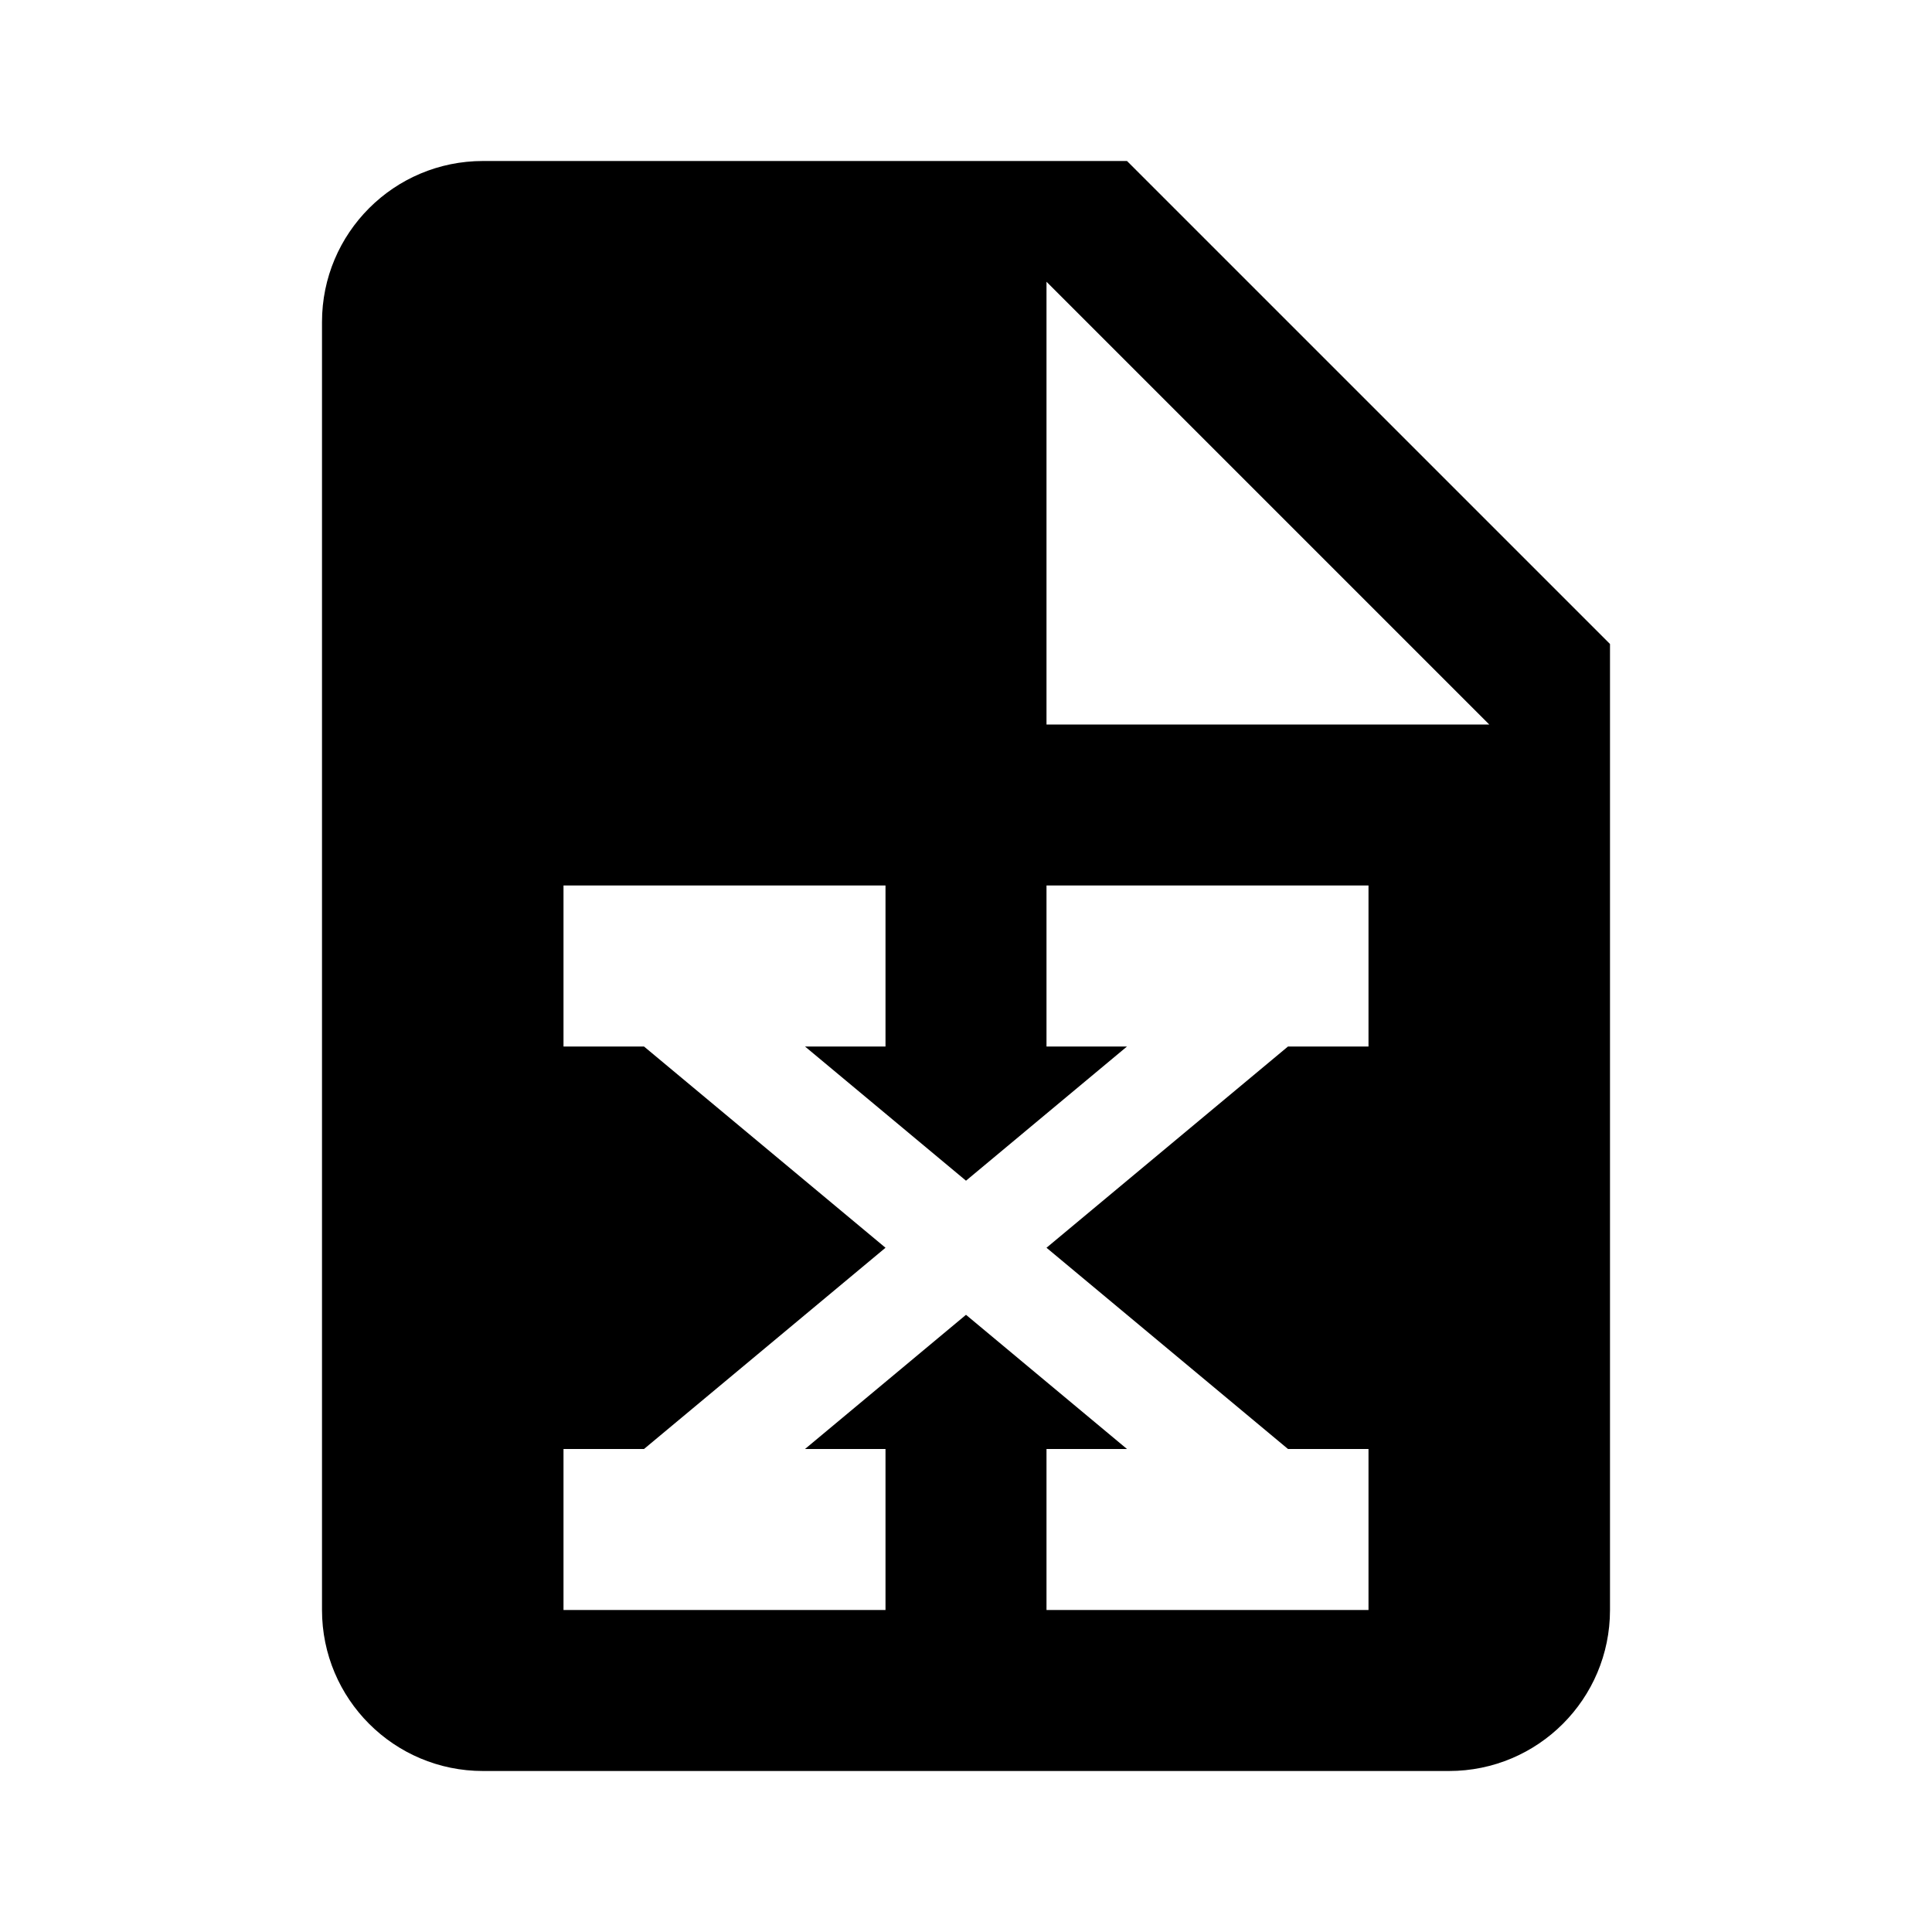
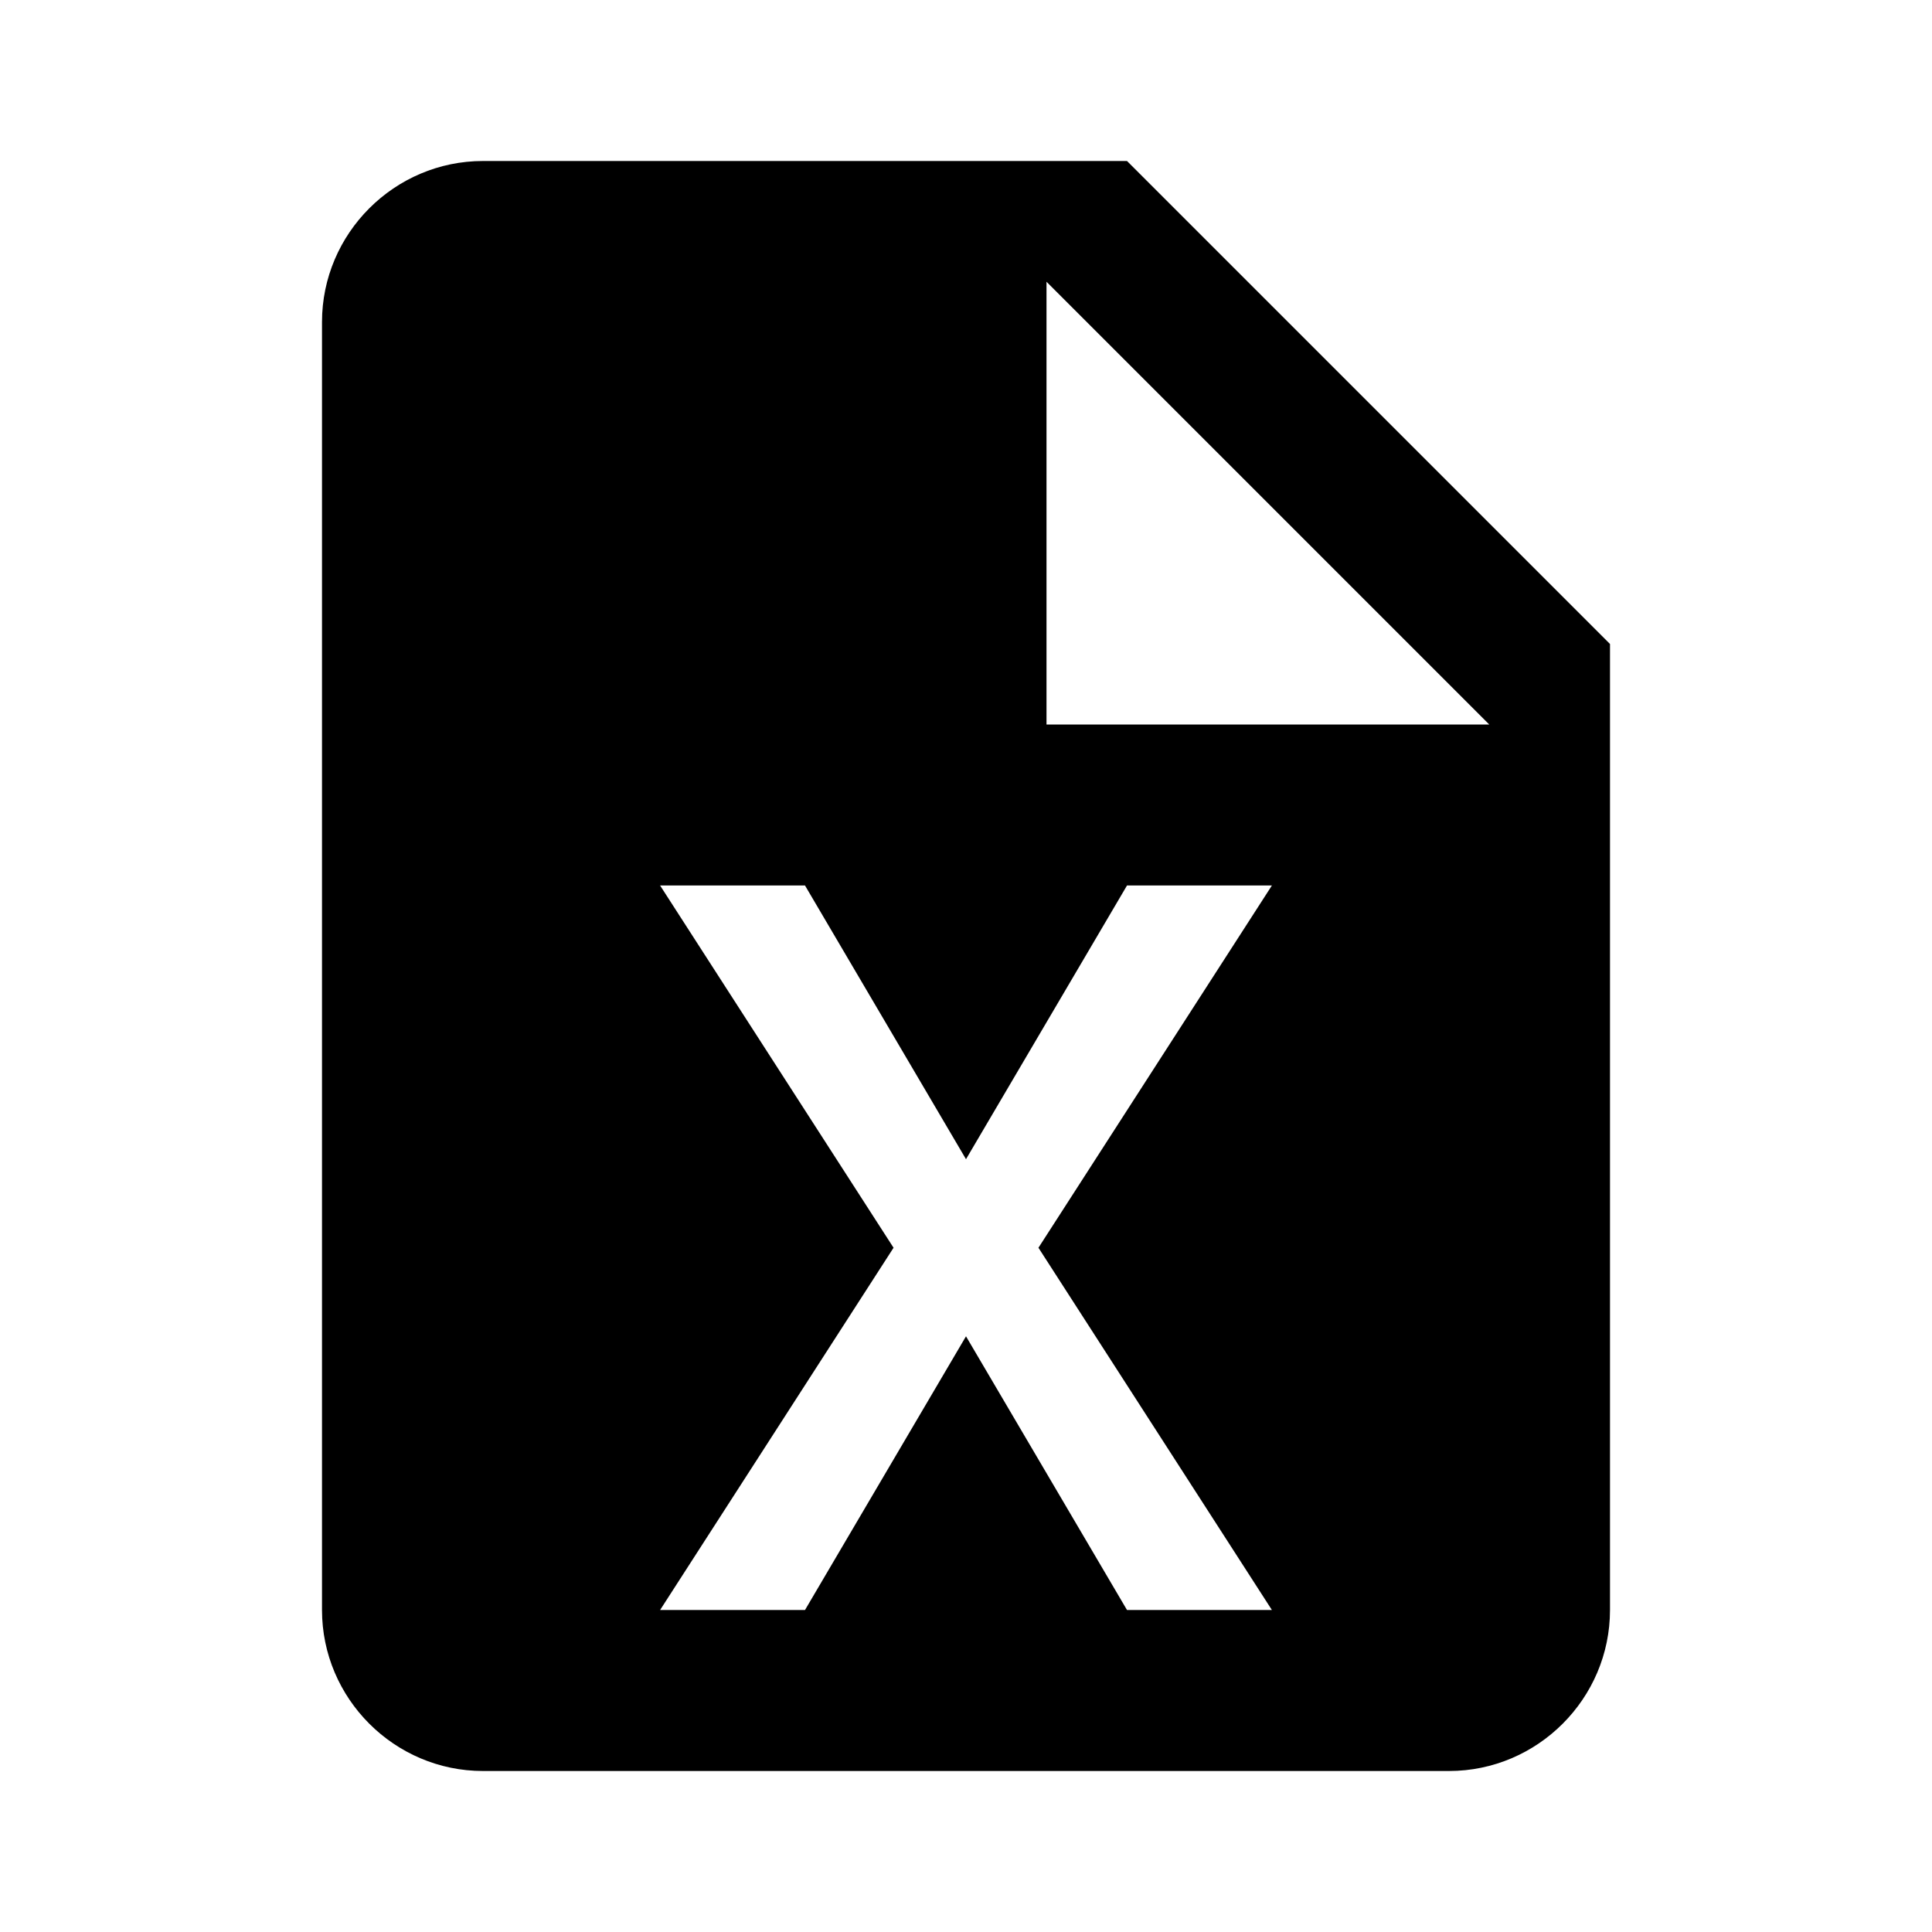
<svg xmlns="http://www.w3.org/2000/svg" version="1.1" baseProfile="full" width="24" height="24" viewBox="0 0 24.00 24.00" enable-background="new 0 0 24.00 24.00" xml:space="preserve">
-   <path fill="#000000" fill-opacity="1" stroke-width="0.2" stroke-linejoin="round" d="M 6,2L 14,2L 20,8L 20,20C 20,21.105 19.105,22 18,22L 6,22C 4.895,22 4,21.105 4,20L 4,4C 4,2.895 4.895,2 6,2 Z M 13,3.5L 13,9L 18.5,9L 13,3.5 Z M 17,11L 13,11L 13,13L 14,13L 12,14.667L 10,13L 11,13L 11,11L 7,11L 7,13L 8,13L 11,15.5L 8,18L 7,18L 7,20L 11,20L 11,18L 10,18L 12,16.333L 14,18L 13,18L 13,20L 17,20L 17,18L 16,18L 13,15.5L 16,13L 17,13L 17,11 Z " />
+   <path fill="#000000" fill-opacity="1" stroke-width="1.333" stroke-linejoin="miter" d="M 14,2L 6,2C 4.9,2 4,2.9 4,4L 4,20C 4,21.1 4.9,22 6,22L 18,22C 19.1,22 20,21.1 20,20L 20,8L 14,2 Z M 15.8,20L 14,20L 12,16.6L 10,20L 8.2,20L 11.1,15.5L 8.2,11L 10,11L 12,14.4L 14,11L 15.8,11L 12.9,15.5L 15.8,20 Z M 13,9L 13,3.5L 18.5,9L 13,9 Z " />
</svg>
